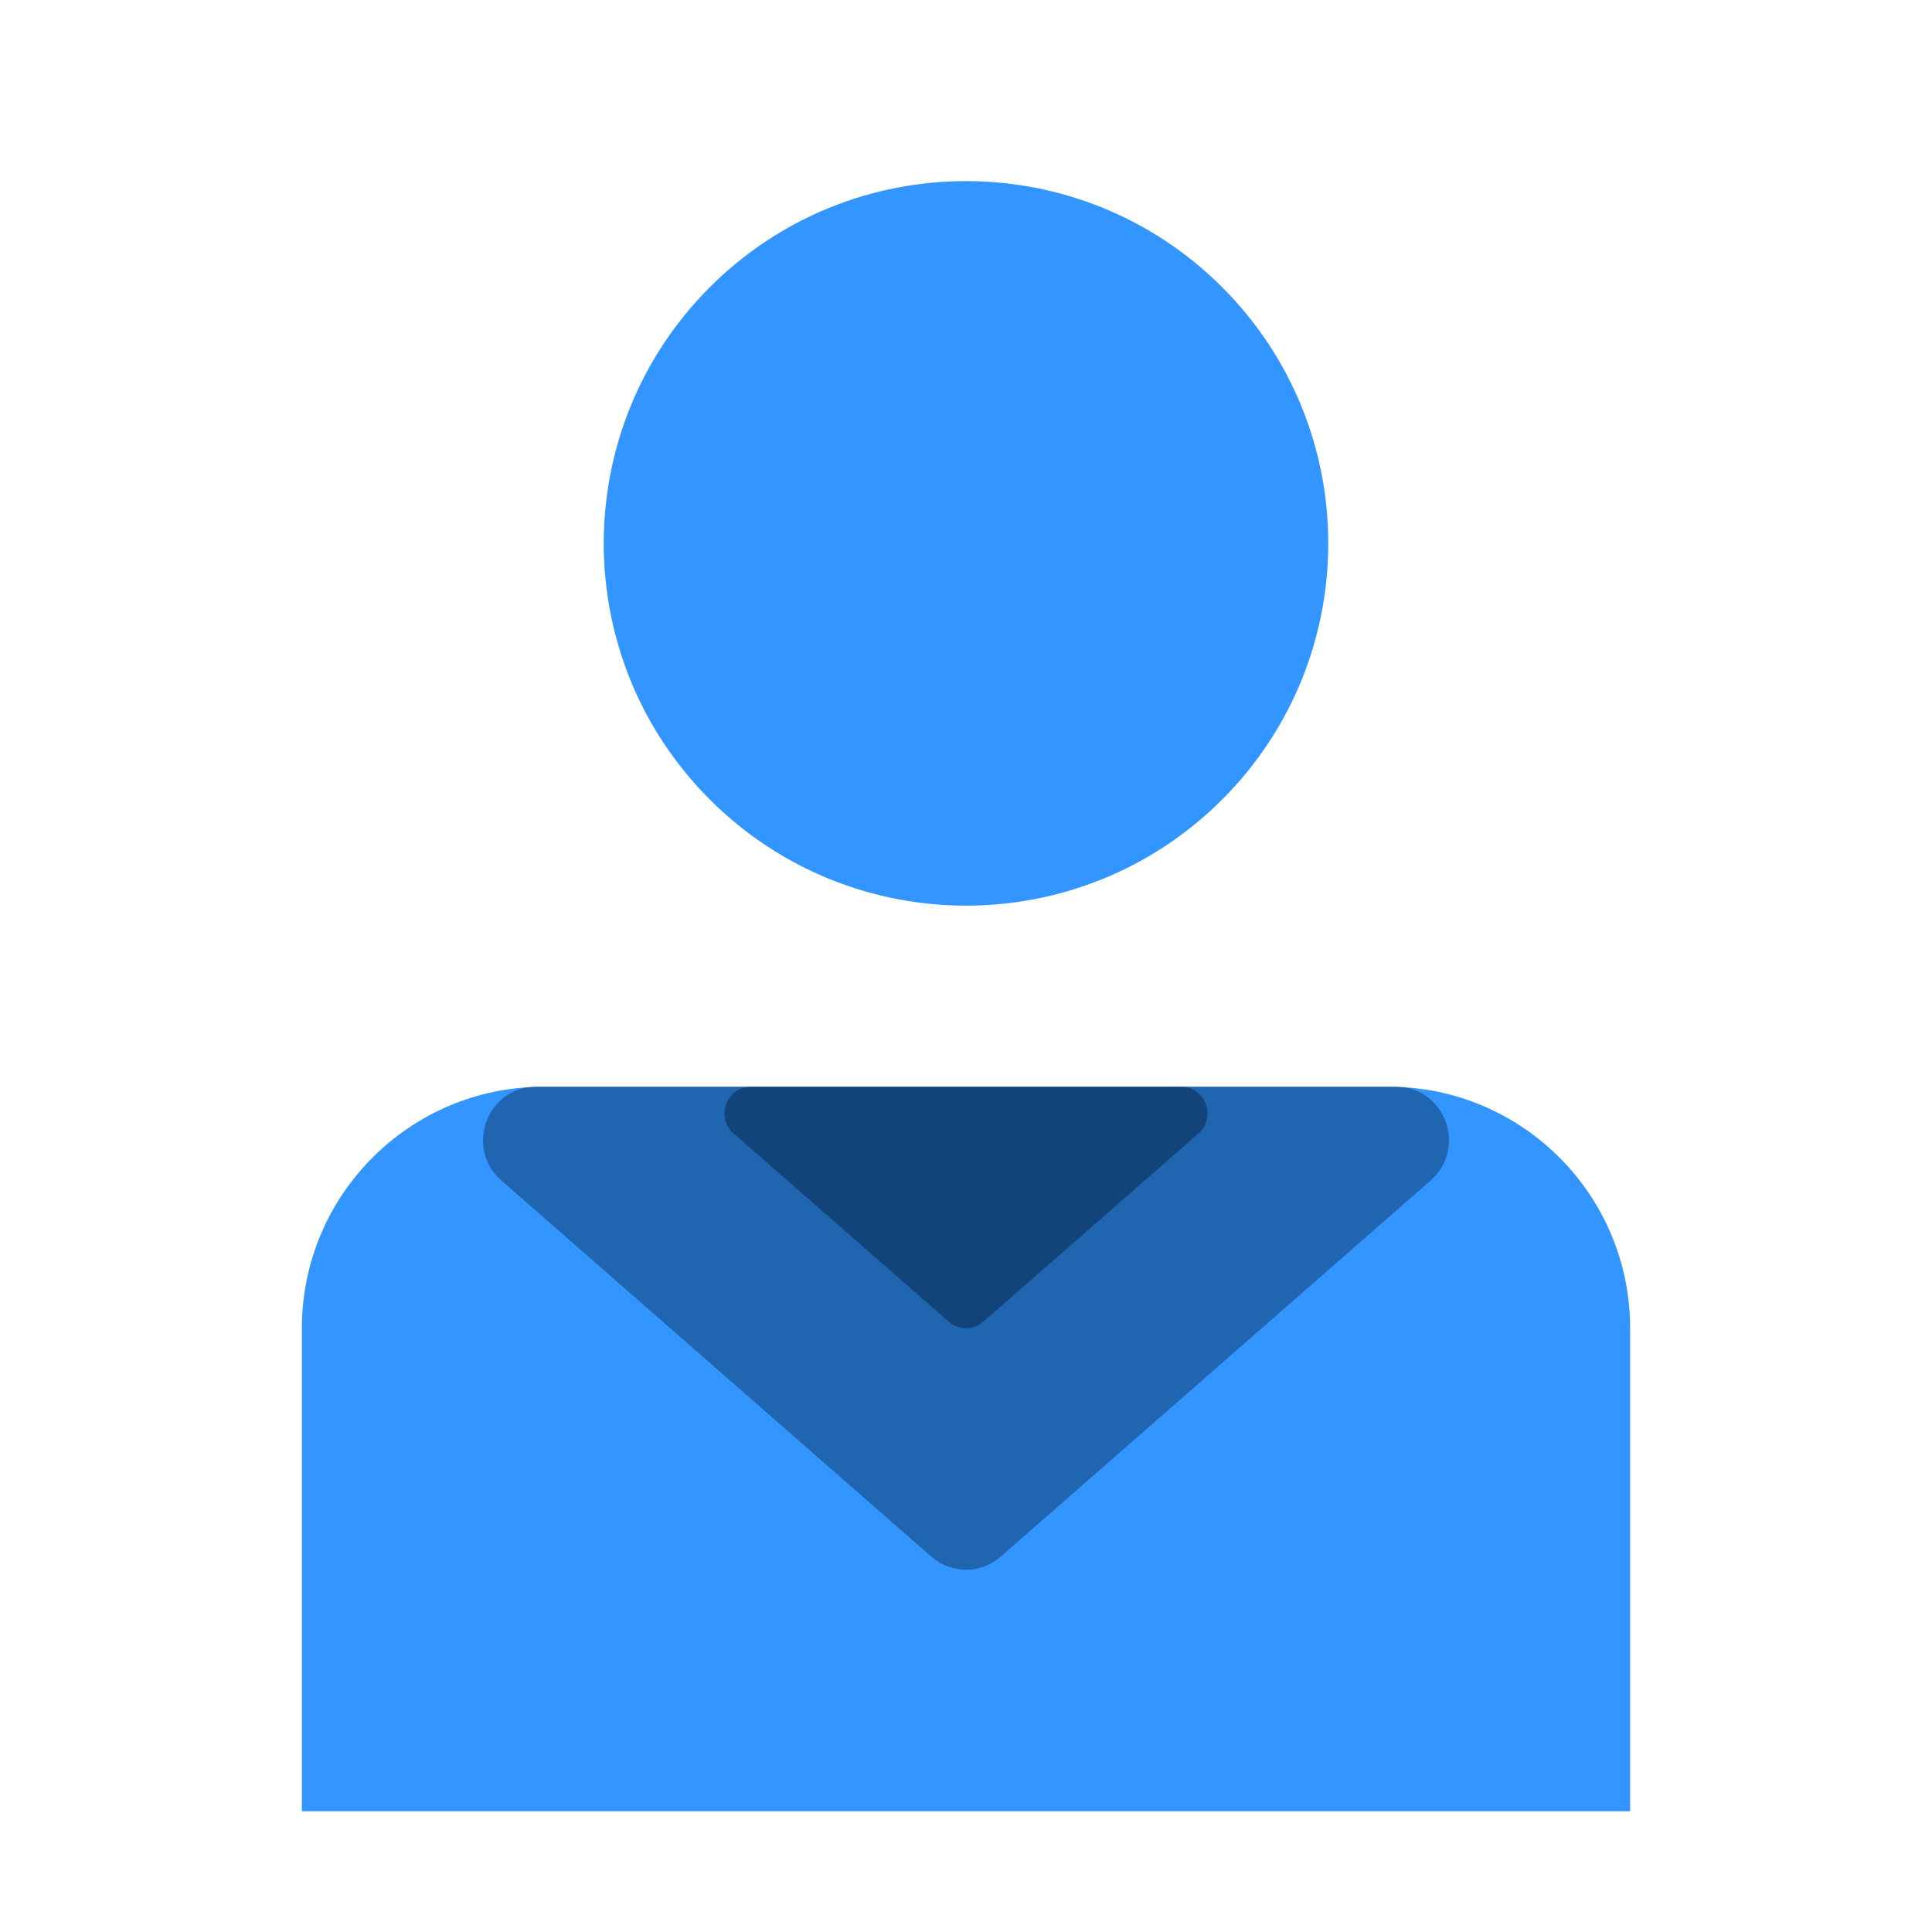
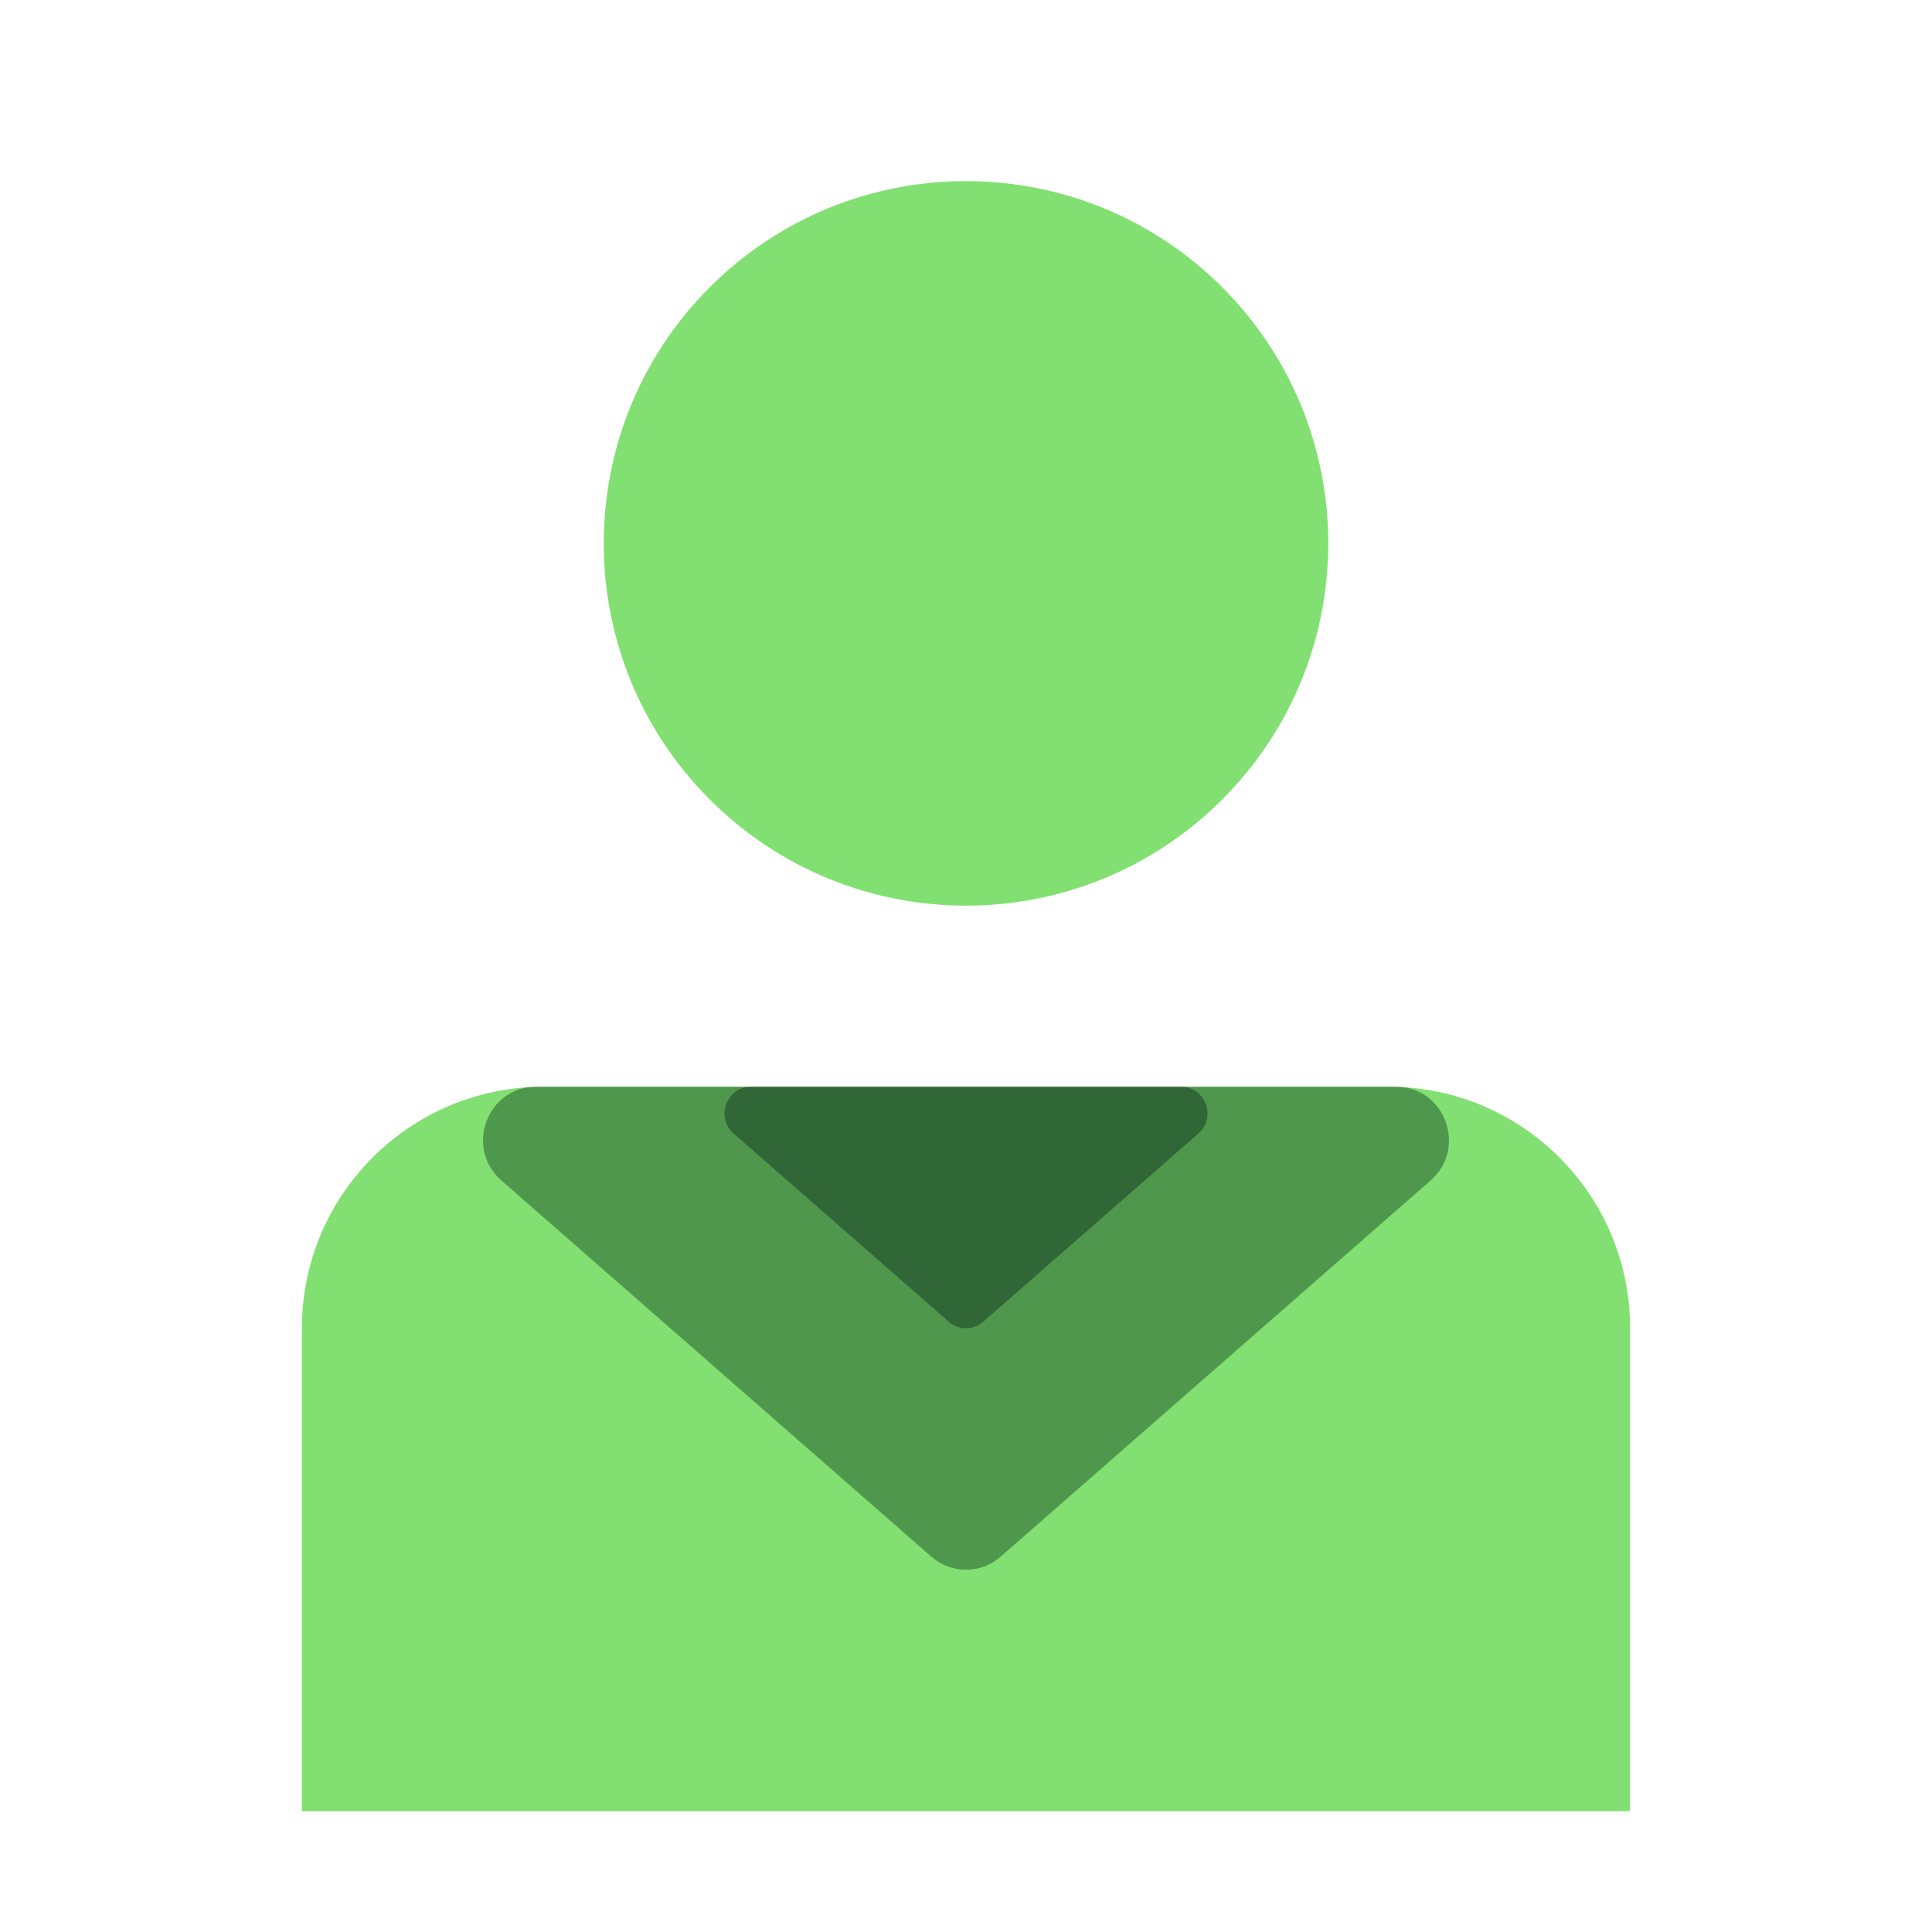
<svg xmlns="http://www.w3.org/2000/svg" width="32" height="32" viewBox="0 0 32 32" fill="none">
  <g style="mix-blend-mode:multiply">
-     <path d="M5 22C5 19.791 6.791 18 9 18H23C25.209 18 27 19.791 27 22V30H5V22Z" fill="#007BFF" fill-opacity="0.8" />
+     <path d="M5 22C5 19.791 6.791 18 9 18H23C25.209 18 27 19.791 27 22V30H5V22Z" fill="#62D84E" fill-opacity="0.8" />
  </g>
  <g style="mix-blend-mode:multiply">
-     <path d="M20.243 4.757C22.586 7.101 22.586 10.899 20.243 13.243C17.899 15.586 14.101 15.586 11.757 13.243C9.414 10.899 9.414 7.101 11.757 4.757C14.101 2.414 17.899 2.414 20.243 4.757Z" fill="#007BFF" fill-opacity="0.8" />
+     <path d="M20.243 4.757C22.586 7.101 22.586 10.899 20.243 13.243C17.899 15.586 14.101 15.586 11.757 13.243C9.414 10.899 9.414 7.101 11.757 4.757C14.101 2.414 17.899 2.414 20.243 4.757Z" fill="#62D84E" fill-opacity="0.8" />
  </g>
  <g style="mix-blend-mode:multiply">
    <path d="M16.573 25.784C16.244 26.072 15.756 26.072 15.427 25.784L8.304 19.552C7.692 19.016 8.067 18 8.877 18L23.123 18C23.933 18 24.308 19.016 23.696 19.552L16.573 25.784Z" fill="#84979C" fill-opacity="0.8" />
  </g>
  <g style="mix-blend-mode:multiply">
    <path d="M16.286 21.892C16.122 22.036 15.878 22.036 15.714 21.892L12.152 18.776C11.846 18.508 12.033 18 12.438 18L19.562 18C19.967 18 20.154 18.508 19.848 18.776L16.286 21.892Z" fill="#84979C" fill-opacity="0.8" />
  </g>
</svg>
